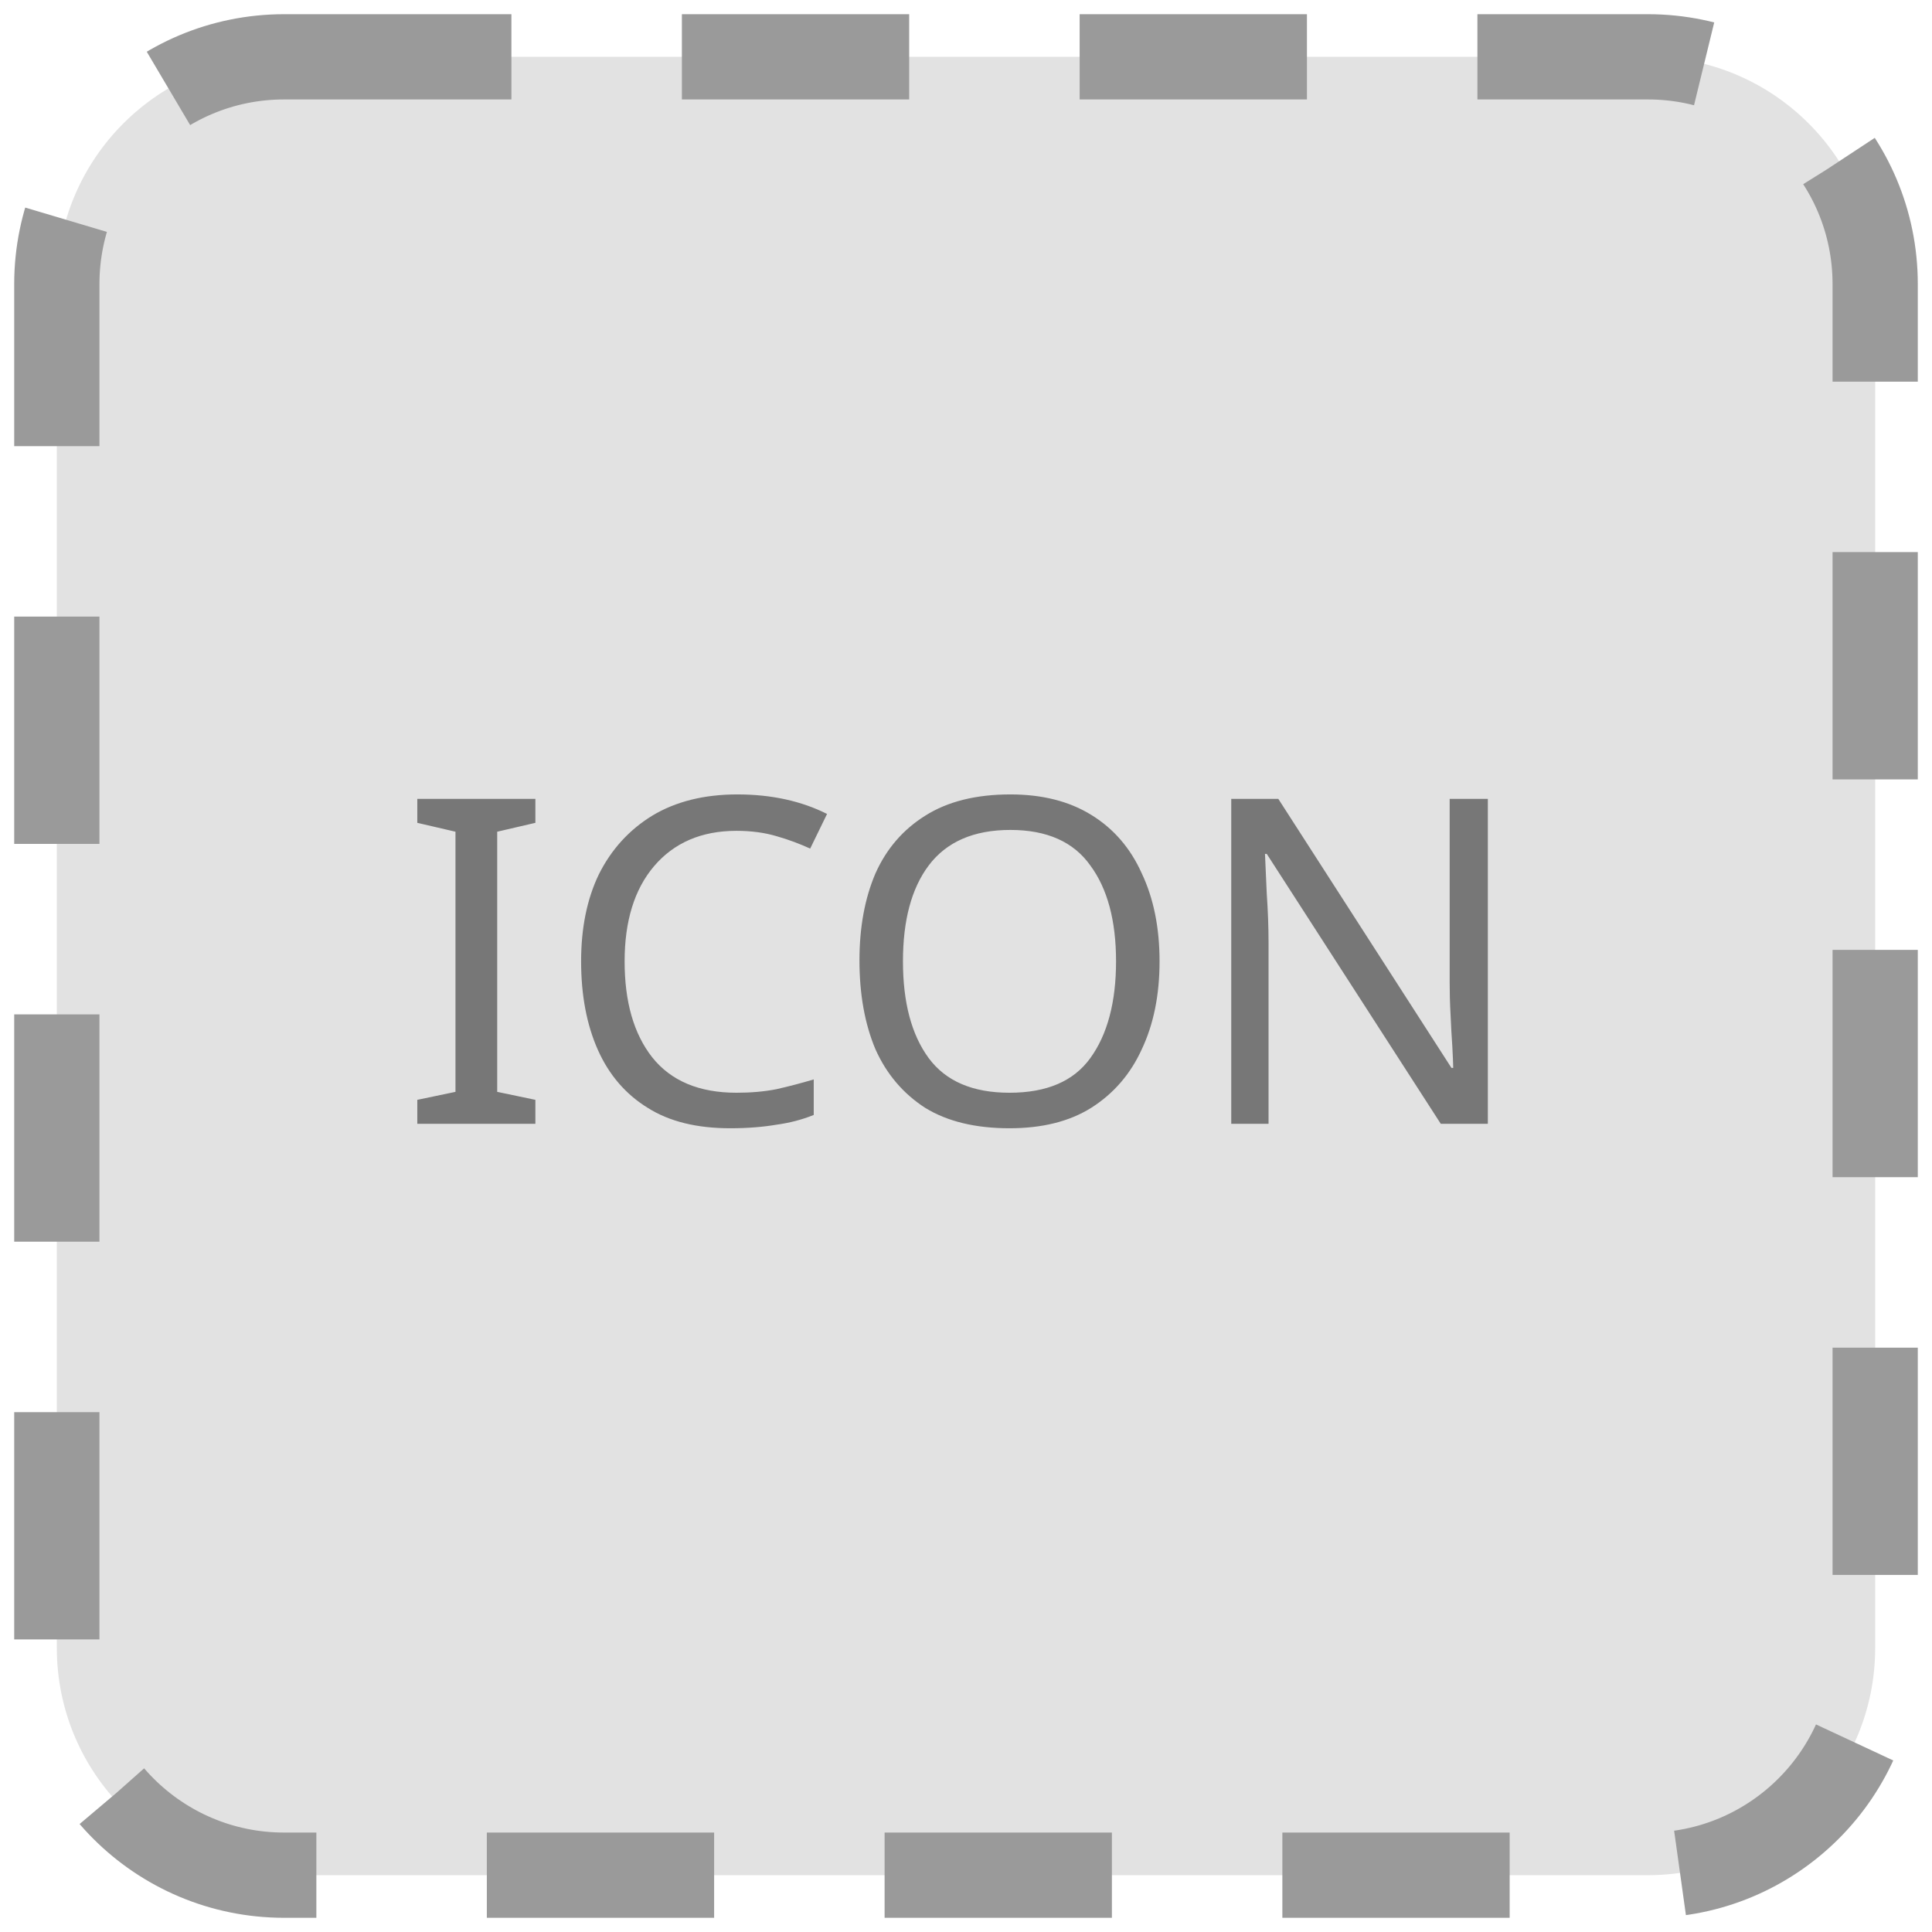
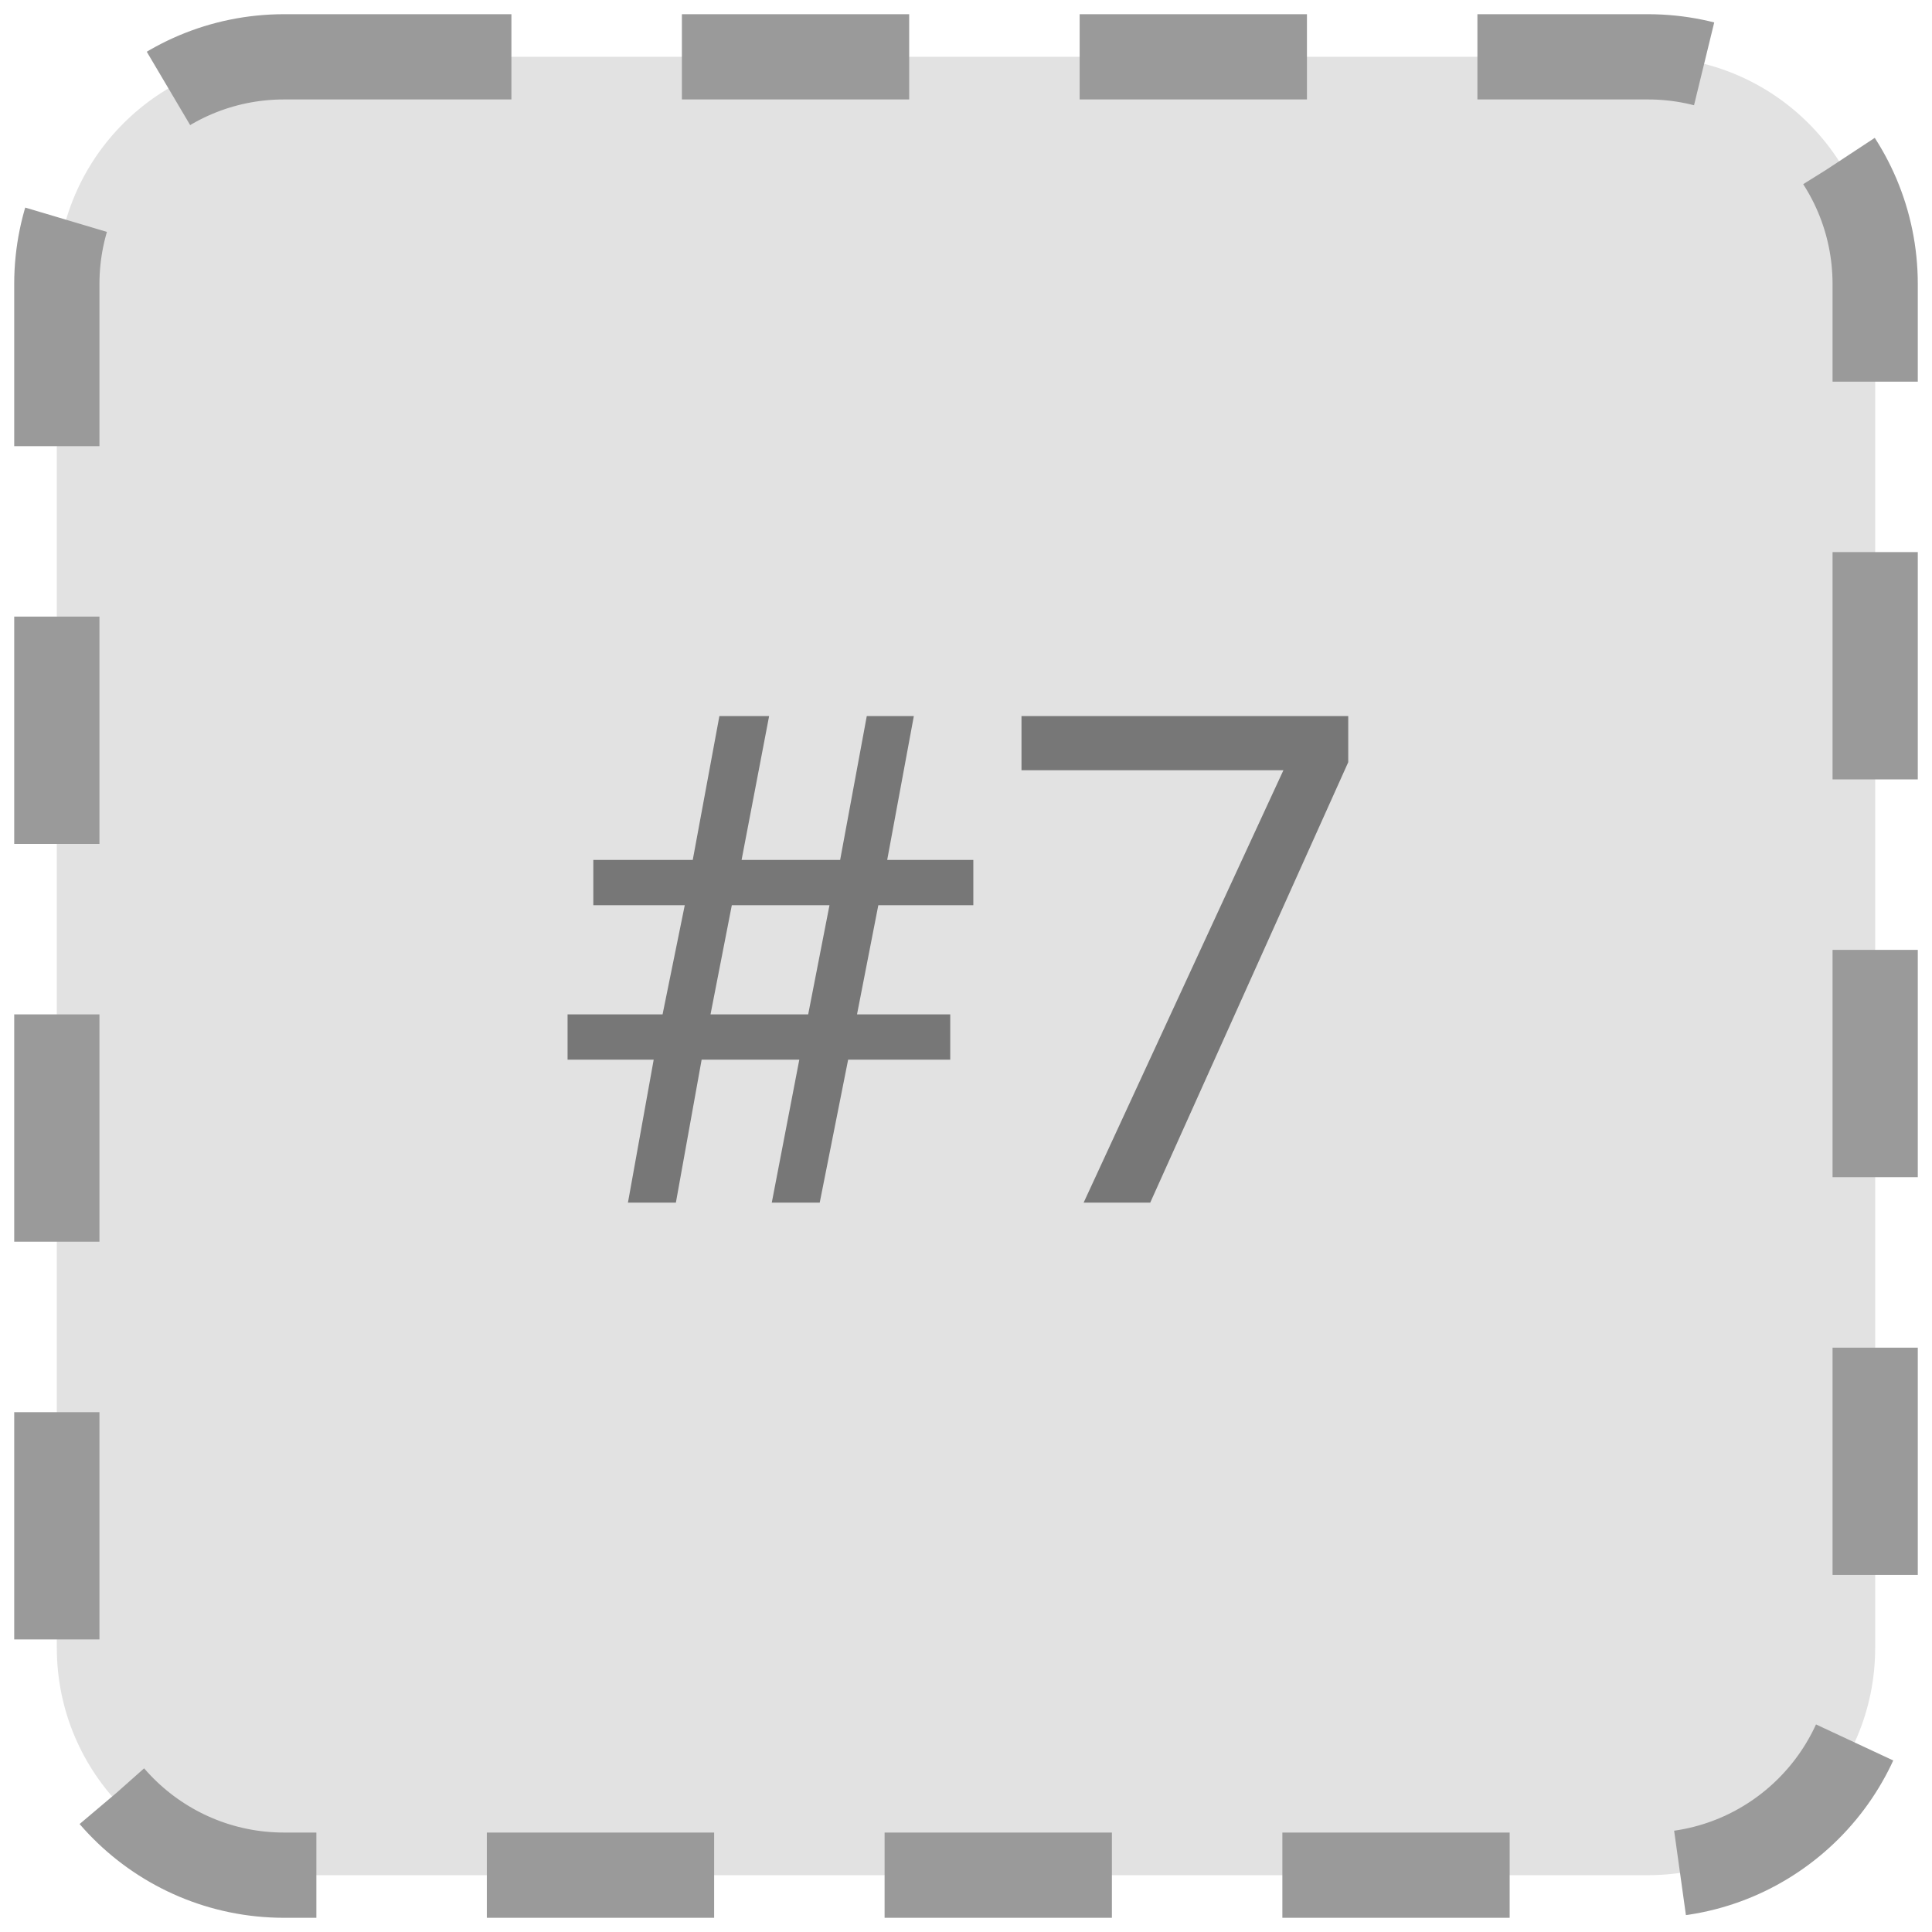
<svg xmlns="http://www.w3.org/2000/svg" width="34" height="34" viewBox="0 0 34 34">
  <rect x="1" y="1" width="32" height="32" rx="4" fill="#e2e2e2" stroke="#9a9a9a" stroke-width="1.5" stroke-dasharray="4 3" />
-   <text x="50%" y="50%" dominant-baseline="middle" text-anchor="middle" font-family="sans-serif" font-size="8" fill="#777">ICON</text>
+   <text x="50%" y="50%" dominant-baseline="middle" text-anchor="middle" font-family="sans-serif" font-size="12" fill="#777">#7</text>
</svg>
